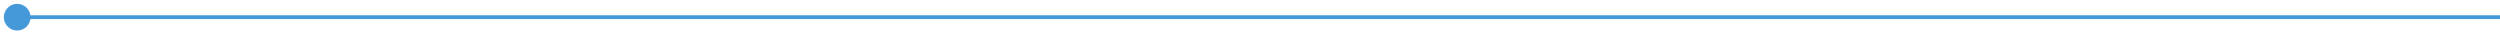
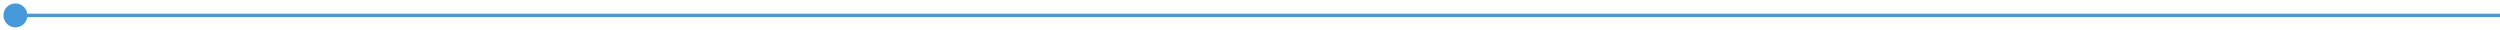
- <svg xmlns="http://www.w3.org/2000/svg" version="1.1" x="0px" y="0px" width="1310px" height="17px" viewBox="0 0 1310 17" enable-background="new 0 0 1310 17" xml:space="preserve">
+ <svg xmlns="http://www.w3.org/2000/svg" version="1.1" x="0px" y="0px" width="1460px" height="17px" viewBox="0 0 1460 17" enable-background="new 0 0 1460 17" xml:space="preserve">
  <g id="Фигура_5_копия_2_1_" enable-background="new    ">
    <g id="Фигура_5_копия_2">
      <g>
-         <rect x="12" y="8" fill-rule="evenodd" clip-rule="evenodd" fill="#4599D8" width="1298" height="2" />
+         <rect x="12" y="8" fill-rule="evenodd" clip-rule="evenodd" fill="#4599D8" width="1448" height="2" />
      </g>
    </g>
  </g>
  <g id="Эллипс_2_копия_2_1_" enable-background="new    ">
    <g id="Эллипс_2_копия_2">
      <g>
        <circle fill-rule="evenodd" clip-rule="evenodd" fill="#4599D8" cx="9" cy="9" r="7" />
      </g>
    </g>
  </g>
</svg>
